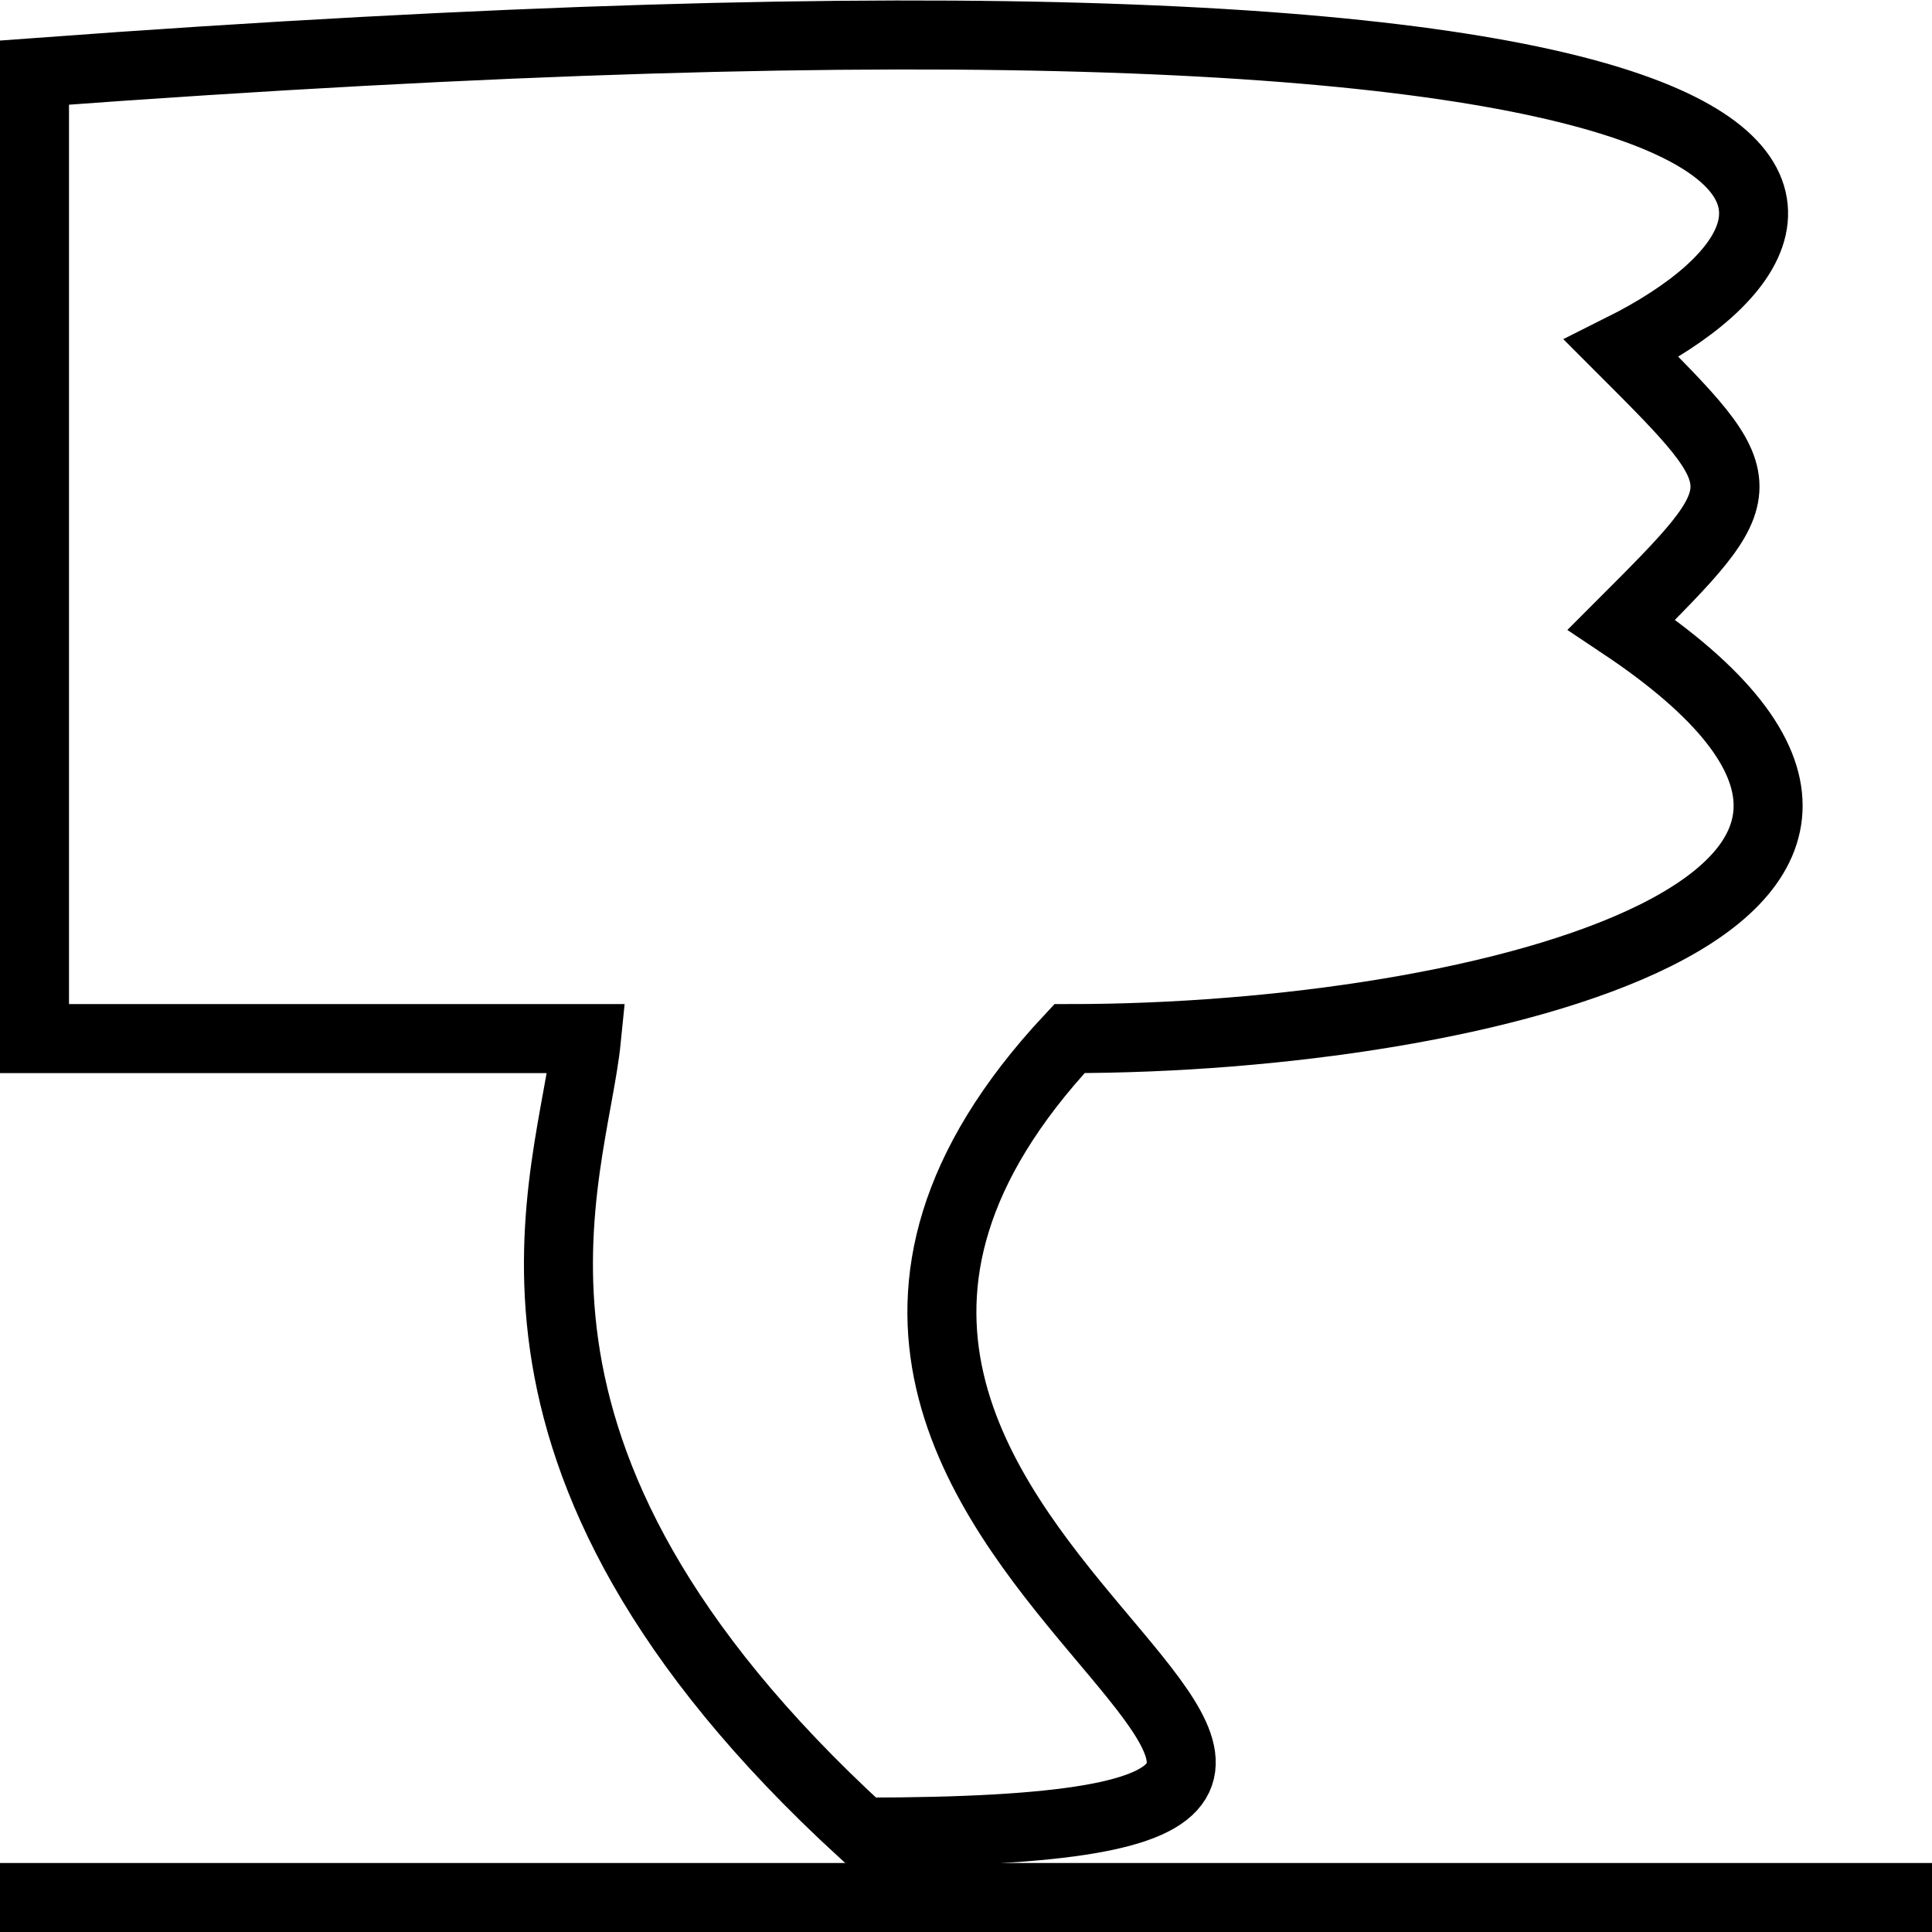
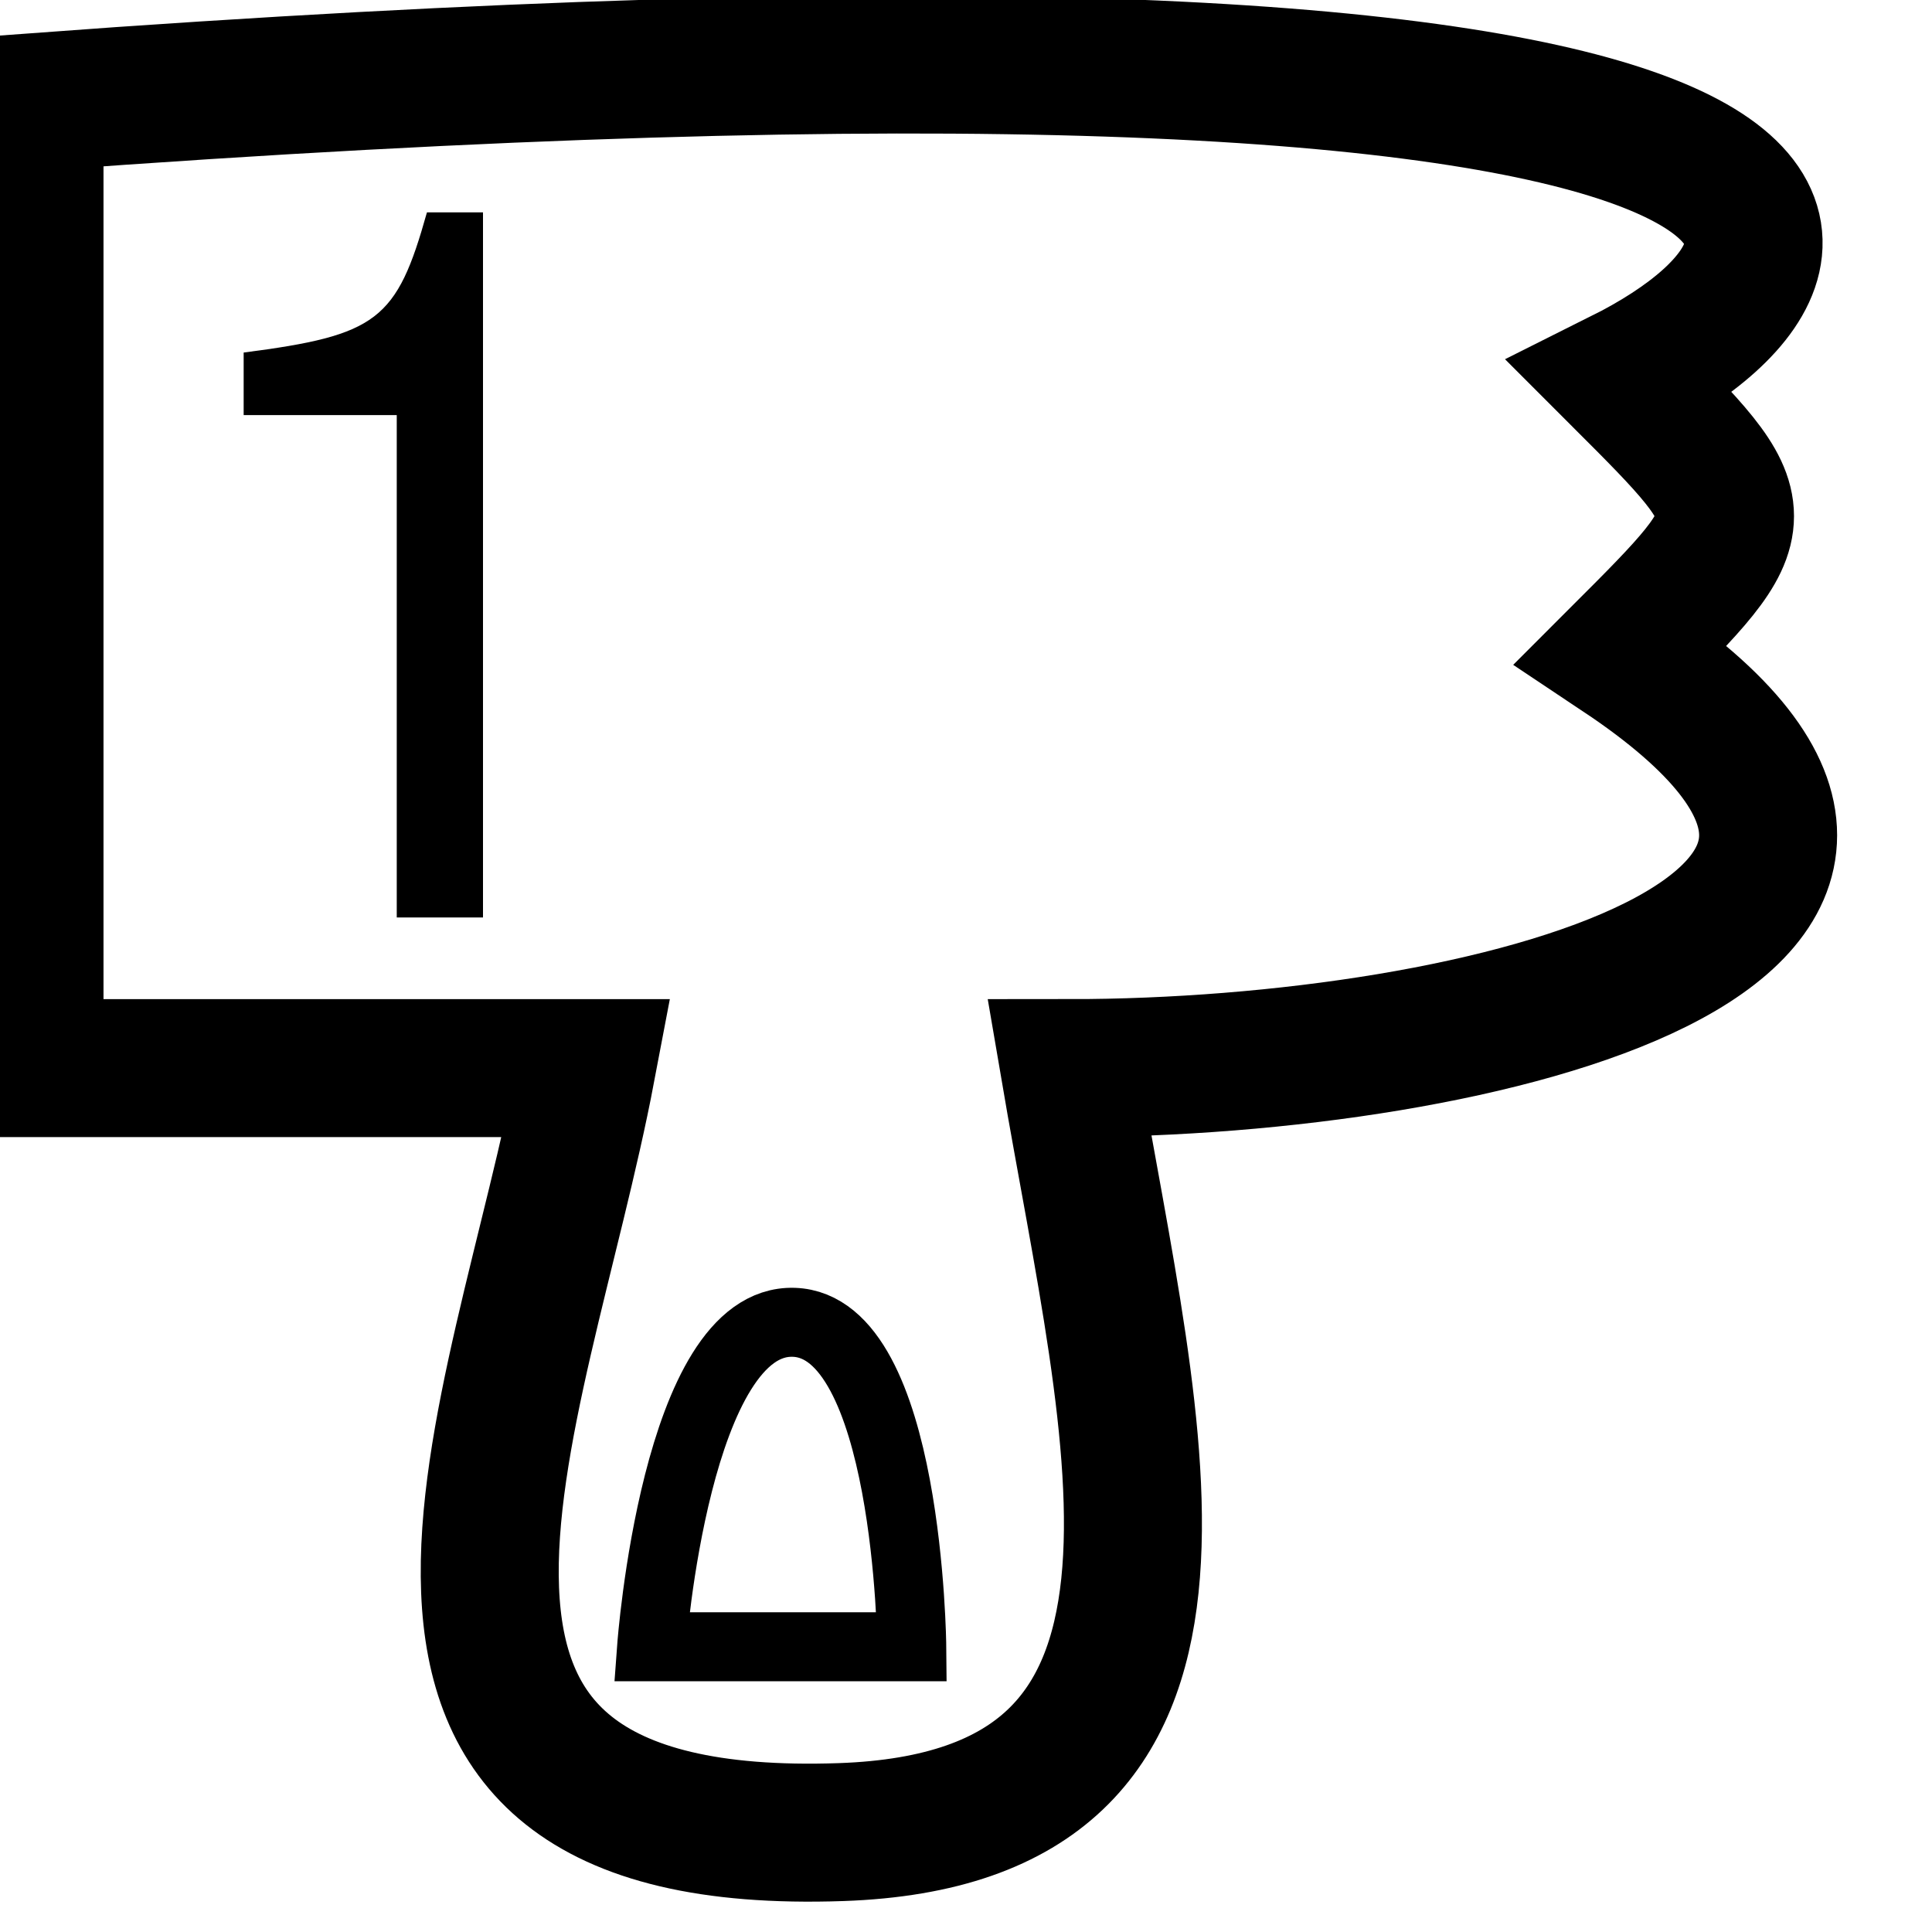
<svg xmlns="http://www.w3.org/2000/svg" width="14mm" height="14mm" viewBox="0 0 14 14" version="1.1" id="svg5">
  <defs id="defs2">
    <marker style="overflow:visible;" id="Arrow2Send" refX="0.0" refY="0.0" orient="auto">
      <path transform="scale(0.3) rotate(180) translate(-2.3,0)" d="M 8.719,4.034 L -2.207,0.016 L 8.719,-4.002 C 6.973,-1.63 6.983,1.616 8.719,4.034 z " style="stroke:context-stroke;fill-rule:evenodd;fill:context-stroke;stroke-width:0.625;stroke-linejoin:round;" id="path27037" />
    </marker>
  </defs>
  <g id="layer1">
-     <path style="fill:none;stroke:#000000;stroke-width:0.5px;stroke-linecap:butt;stroke-linejoin:miter;stroke-opacity:1" d="m 0.25,7.526 h 4 c -0.1,1 -1,3 2,5.75 6,0 -2,-2 1.5,-5.75 3,0 7,-1 4,-3 1,-1 1,-1 0,-2 2,-1 2,-3 -11.5,-2 z" id="hand" />
-     <path style="fill:none;stroke:#000000;stroke-width:0.5px;stroke-linecap:butt;stroke-linejoin:miter;stroke-opacity:1" d="m 0,13.75 14,0" id="table" />
+     <path style="fill:none;stroke:#000000;stroke-width:1;stroke-linecap:butt;stroke-linejoin:miter;stroke-miterlimit:4;stroke-dasharray:none;stroke-opacity:1" d="m 0.25,7.74 h 4 C 3.761,10.314 2.261,13.409 6.095,13.276 9.005,13.175 8.214,10.46 7.75,7.74 c 3,0 7,-1 4,-3 1,-1 1,-1 0,-2 2,-1 2,-3 -11.5,-2 z" id="hand" />
+     <path style="fill:none;stroke:#000000;stroke-width:0.5;stroke-linecap:butt;stroke-linejoin:miter;stroke-miterlimit:4;stroke-dasharray:none;stroke-opacity:1" d="m 4.722,11.933 c 0,0 0.175,-2.379 1.03,-2.351 0.834,0.027 0.855,2.351 0.855,2.351 z" id="path1165" />
+     <text xml:space="preserve" style="font-size:7.056px;line-height:1.25;font-family:Helvetica;text-align:center;text-anchor:middle;stroke-width:0.265;-inkscape-font-specification:Helvetica;font-weight:normal;font-style:normal;font-stretch:normal;font-variant:normal" x="6.735" y="6.646" id="text53592">
+       <tspan id="tspan53590" style="font-size:7.056px;text-align:center;text-anchor:middle;stroke-width:0.265;-inkscape-font-specification:Helvetica;font-family:Helvetica;font-weight:normal;font-style:normal;font-stretch:normal;font-variant:normal" x="6.735" y="6.646">-1</tspan>
+     </text>
  </g>
</svg>
